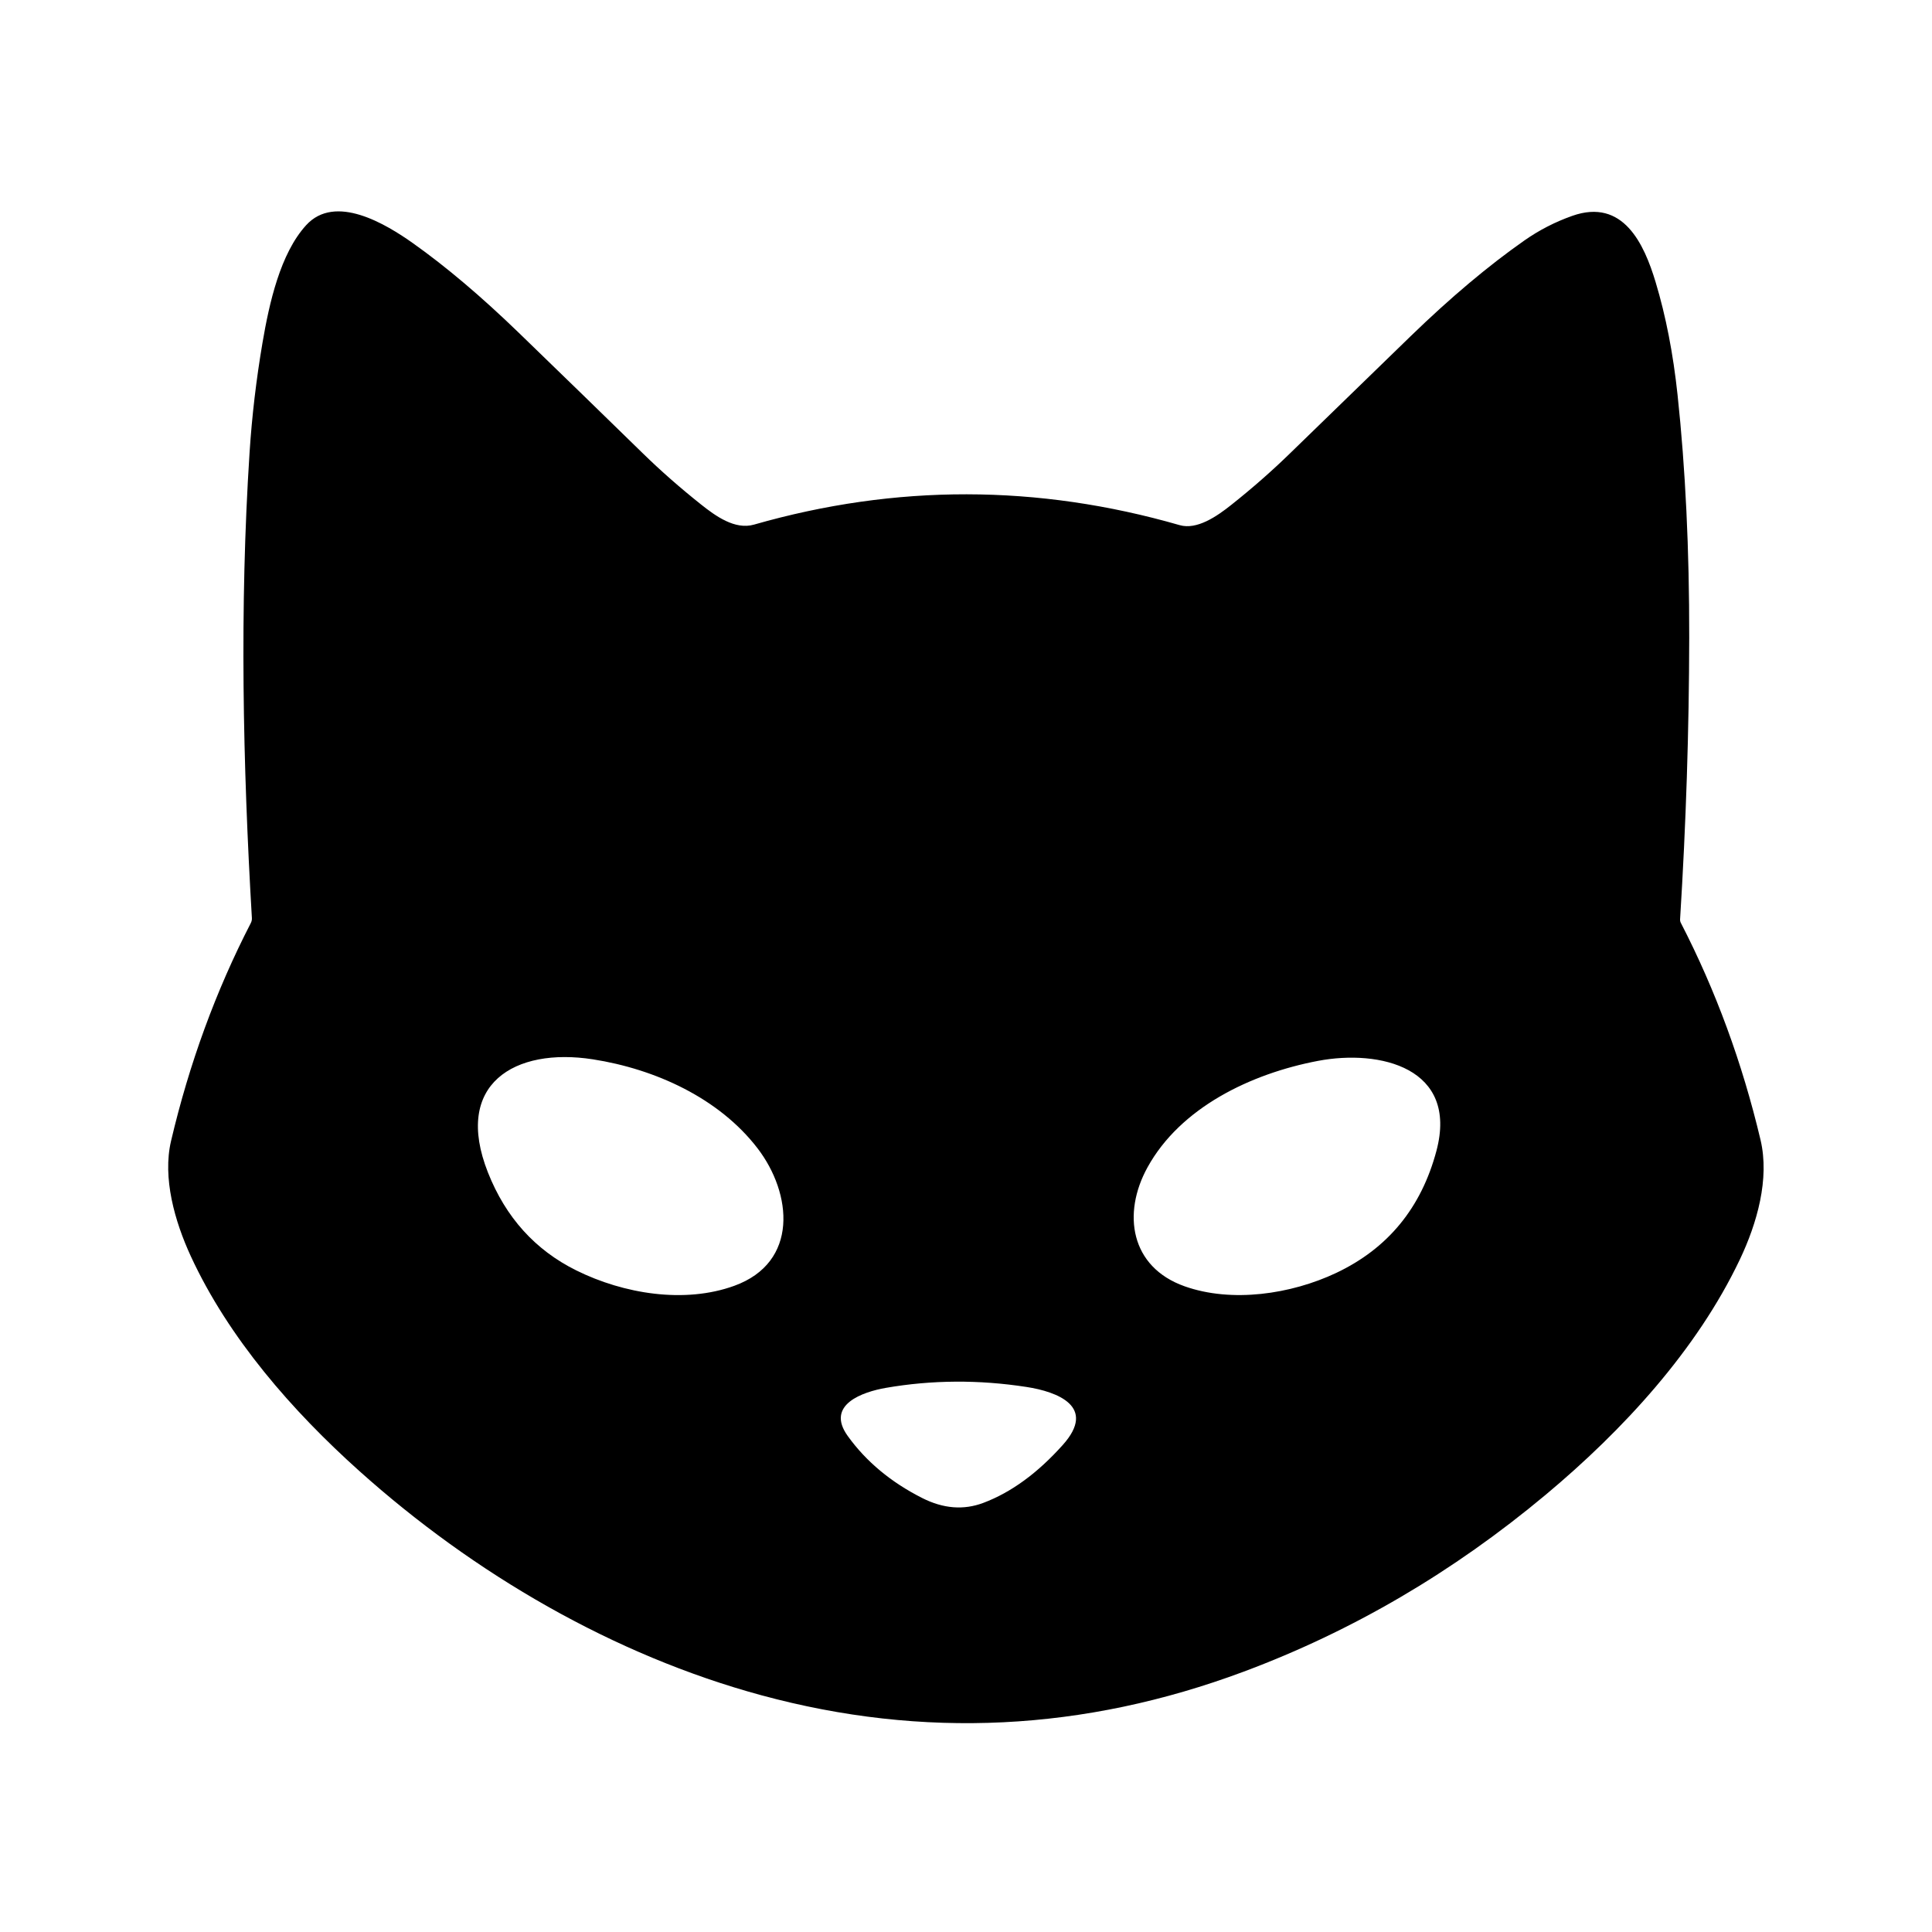
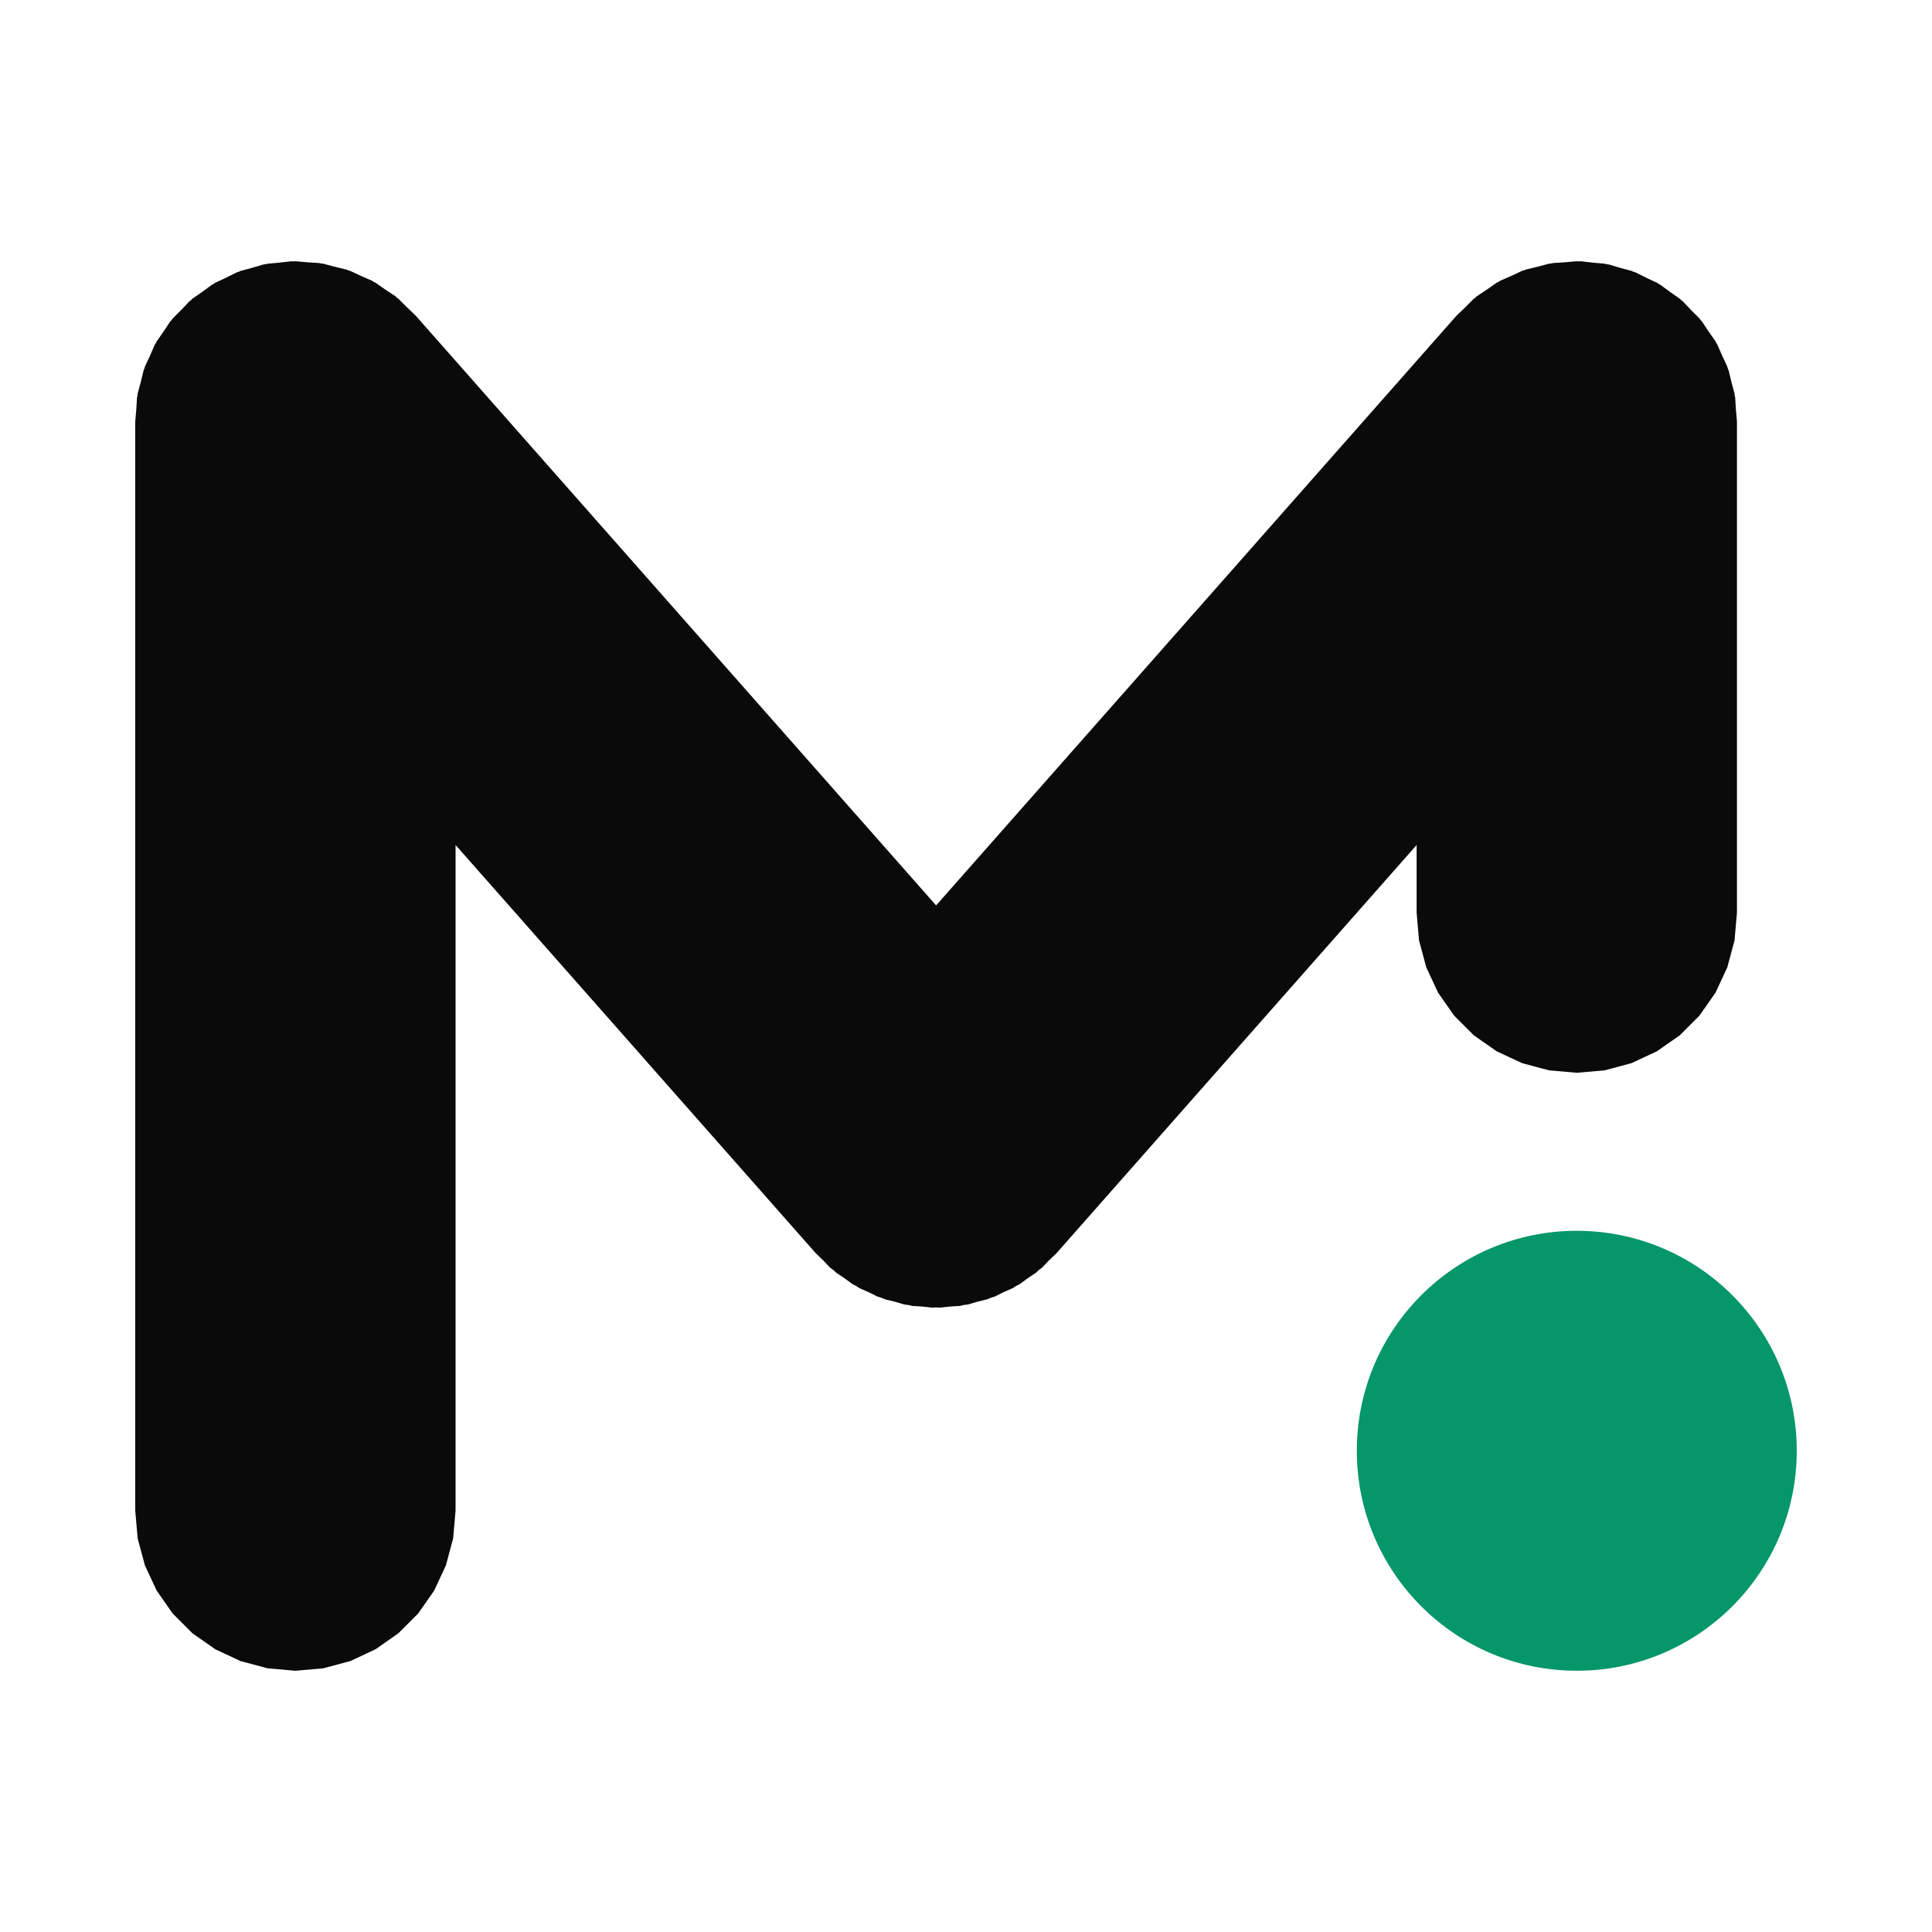
- <svg xmlns="http://www.w3.org/2000/svg" version="1.1" viewBox="0.00 0.00 512.00 512.00" width="512.00" height="512.00">
-   <path fill="#000000" d="   M 66.75 243.26   C 64.36 202.61 63.47 160.98 66.14 119.90   Q 67.07 105.54 69.56 90.86   C 71.35 80.37 74.26 67.20 81.13 59.68   C 88.86 51.20 102.34 59.42 109.45 64.46   Q 122.61 73.79 137.56 88.26   Q 154.16 104.32 170.37 120.15   Q 177.39 127.01 185.78 133.69   C 189.58 136.71 194.75 140.48 199.81 139.03   Q 256.12 122.89 312.63 139.17   C 317.17 140.47 322.43 136.89 326.29 133.81   Q 334.64 127.18 341.86 120.15   Q 358.44 104.02 373.87 89.06   Q 389.67 73.75 403.99 63.72   Q 409.86 59.61 416.68 57.20   C 430.17 52.45 435.71 64.65 438.76 74.78   Q 442.82 88.24 444.57 104.64   Q 447.71 133.95 447.66 168.99   Q 447.61 205.59 445.24 243.61   Q 445.21 244.12 445.44 244.57   Q 459.30 271.43 466.56 302.09   C 469.00 312.41 465.64 324.20 461.06 333.82   C 449.65 357.80 430.14 378.99 409.62 396.13   Q 372.77 426.90 329.61 443.00   Q 266.07 466.70 201.80 449.27   C 162.55 438.62 125.61 417.06 95.28 389.88   C 77.45 373.90 60.60 354.63 50.57 332.92   C 46.30 323.66 43.03 312.16 45.33 302.37   Q 52.57 271.58 66.46 244.63   Q 66.80 243.98 66.75 243.26   Z   M 129.31 310.72   Q 136.38 328.58 152.74 336.68   C 165.31 342.91 181.44 345.53 194.60 340.75   C 211.72 334.54 209.96 316.29 200.74 304.29   C 190.53 291.00 173.63 283.30 157.10 280.73   C 136.41 277.52 120.03 287.25 129.31 310.72   Z   M 304.10 309.36   C 297.35 321.61 299.56 335.79 313.93 340.88   C 326.42 345.31 342.09 343.01 354.08 337.35   Q 374.66 327.63 380.68 304.95   C 386.50 282.97 365.69 278.03 349.30 281.14   C 331.39 284.54 312.80 293.56 304.10 309.36   Z   M 244.39 396.99   Q 252.76 401.23 260.59 398.28   Q 271.64 394.13 281.68 382.89   C 290.72 372.77 280.23 368.82 272.04 367.56   Q 253.06 364.63 234.76 367.80   C 228.71 368.85 218.66 372.23 224.67 380.57   Q 231.98 390.72 244.39 396.99   Z" />
+ <svg xmlns="http://www.w3.org/2000/svg" width="512" height="512" viewBox="0 0 512 512">
+   <path fill="#0a0a0a" d="M120.73 400.32 L120.73 111.68 L120.09 104.31 L118.17 97.16 L115.05 90.46 L110.8 84.39 L105.57 79.16 L99.51 74.92 L92.81 71.79 L85.66 69.88 L78.29 69.23 L70.92 69.88 L63.77 71.79 L57.06 74.92 L51 79.16 L45.77 84.39 L41.53 90.46 L38.4 97.16 L36.48 104.31 L35.84 111.68 L35.84 400.32 L36.48 407.69 L38.4 414.84 L41.53 421.54 L45.77 427.61 L51 432.84 L57.06 437.08 L63.77 440.21 L70.92 442.12 L78.29 442.77 L85.66 442.12 L92.81 440.21 L99.51 437.08 L105.57 432.84 L110.8 427.61 L115.05 421.54 L118.17 414.84 L120.09 407.69ZM46.46 139.76 L216.25 332.19 L221.61 337.29 L227.77 341.38 L234.55 344.34 L241.75 346.08 L249.13 346.54 L256.48 345.71 L263.58 343.62 L270.21 340.33 L276.16 335.94 L281.26 330.58 L285.35 324.41 L288.31 317.63 L290.05 310.44 L290.51 303.05 L289.68 295.7 L287.59 288.6 L284.3 281.98 L279.91 276.02 L110.12 83.6 L104.76 78.49 L98.59 74.4 L91.81 71.44 L84.62 69.71 L77.23 69.24 L69.88 70.07 L62.78 72.16 L56.16 75.46 L50.2 79.85 L45.1 85.21 L41.01 91.38 L38.05 98.16 L36.31 105.35 L35.85 112.73 L36.68 120.09 L38.77 127.18 L42.07 133.81ZM279.91 332.19 L449.69 139.76 L454.09 133.81 L457.38 127.18 L459.47 120.09 L460.3 112.73 L459.84 105.35 L458.1 98.16 L455.14 91.38 L451.05 85.21 L445.95 79.85 L440 75.46 L433.37 72.16 L426.27 70.07 L418.92 69.24 L411.54 69.71 L404.34 71.44 L397.56 74.4 L391.4 78.49 L386.04 83.6 L216.25 276.02 L211.85 281.98 L208.56 288.6 L206.47 295.7 L205.64 303.05 L206.1 310.44 L207.84 317.63 L210.8 324.41 L214.89 330.58 L219.99 335.94 L225.95 340.33 L232.57 343.62 L239.67 345.71 L247.02 346.54 L254.41 346.08 L261.6 344.34 L268.38 341.38 L274.54 337.29ZM375.42 111.68 L375.42 241.85 L376.06 249.22 L377.98 256.37 L381.11 263.07 L385.35 269.14 L390.58 274.37 L396.64 278.61 L403.35 281.74 L410.49 283.65 L417.87 284.3 L425.24 283.65 L432.38 281.74 L439.09 278.61 L445.15 274.37 L450.38 269.14 L454.63 263.07 L457.75 256.37 L459.67 249.22 L460.31 241.85 L460.31 111.68 L459.67 104.31 L457.75 97.16 L454.63 90.46 L450.38 84.39 L445.15 79.16 L439.09 74.92 L432.38 71.79 L425.24 69.88 L417.87 69.23 L410.49 69.88 L403.35 71.79 L396.64 74.92 L390.58 79.16 L385.35 84.39 L381.11 90.46 L377.98 97.16 L376.06 104.31Z" />
+   <path fill="#059669" d="M476.16 384.47A58.29 58.29 0 1 0 359.57 384.47A58.29 58.29 0 1 0 476.16 384.47Z" />
</svg>
